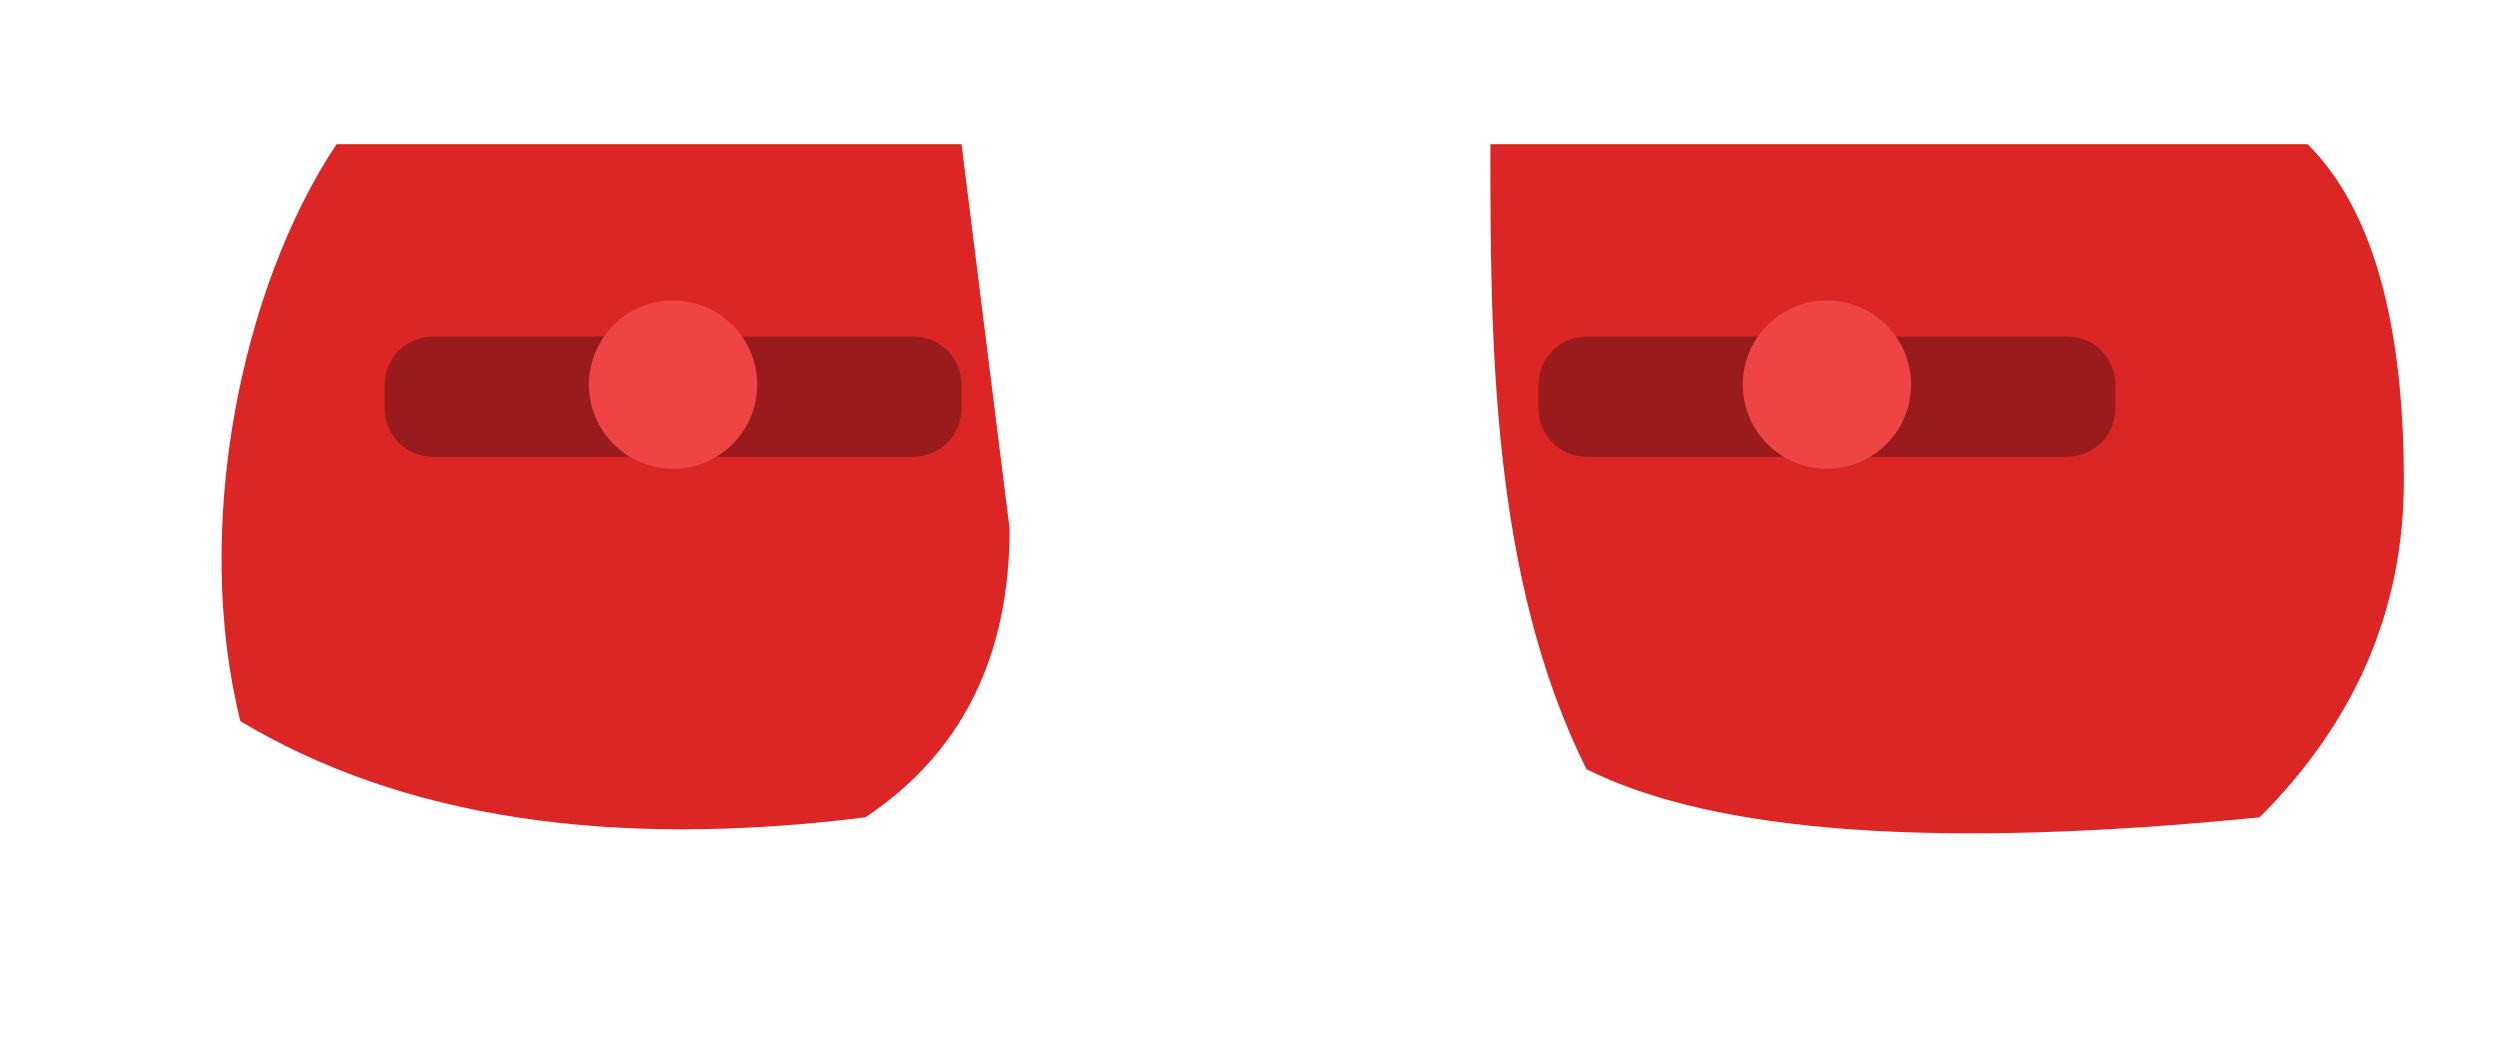
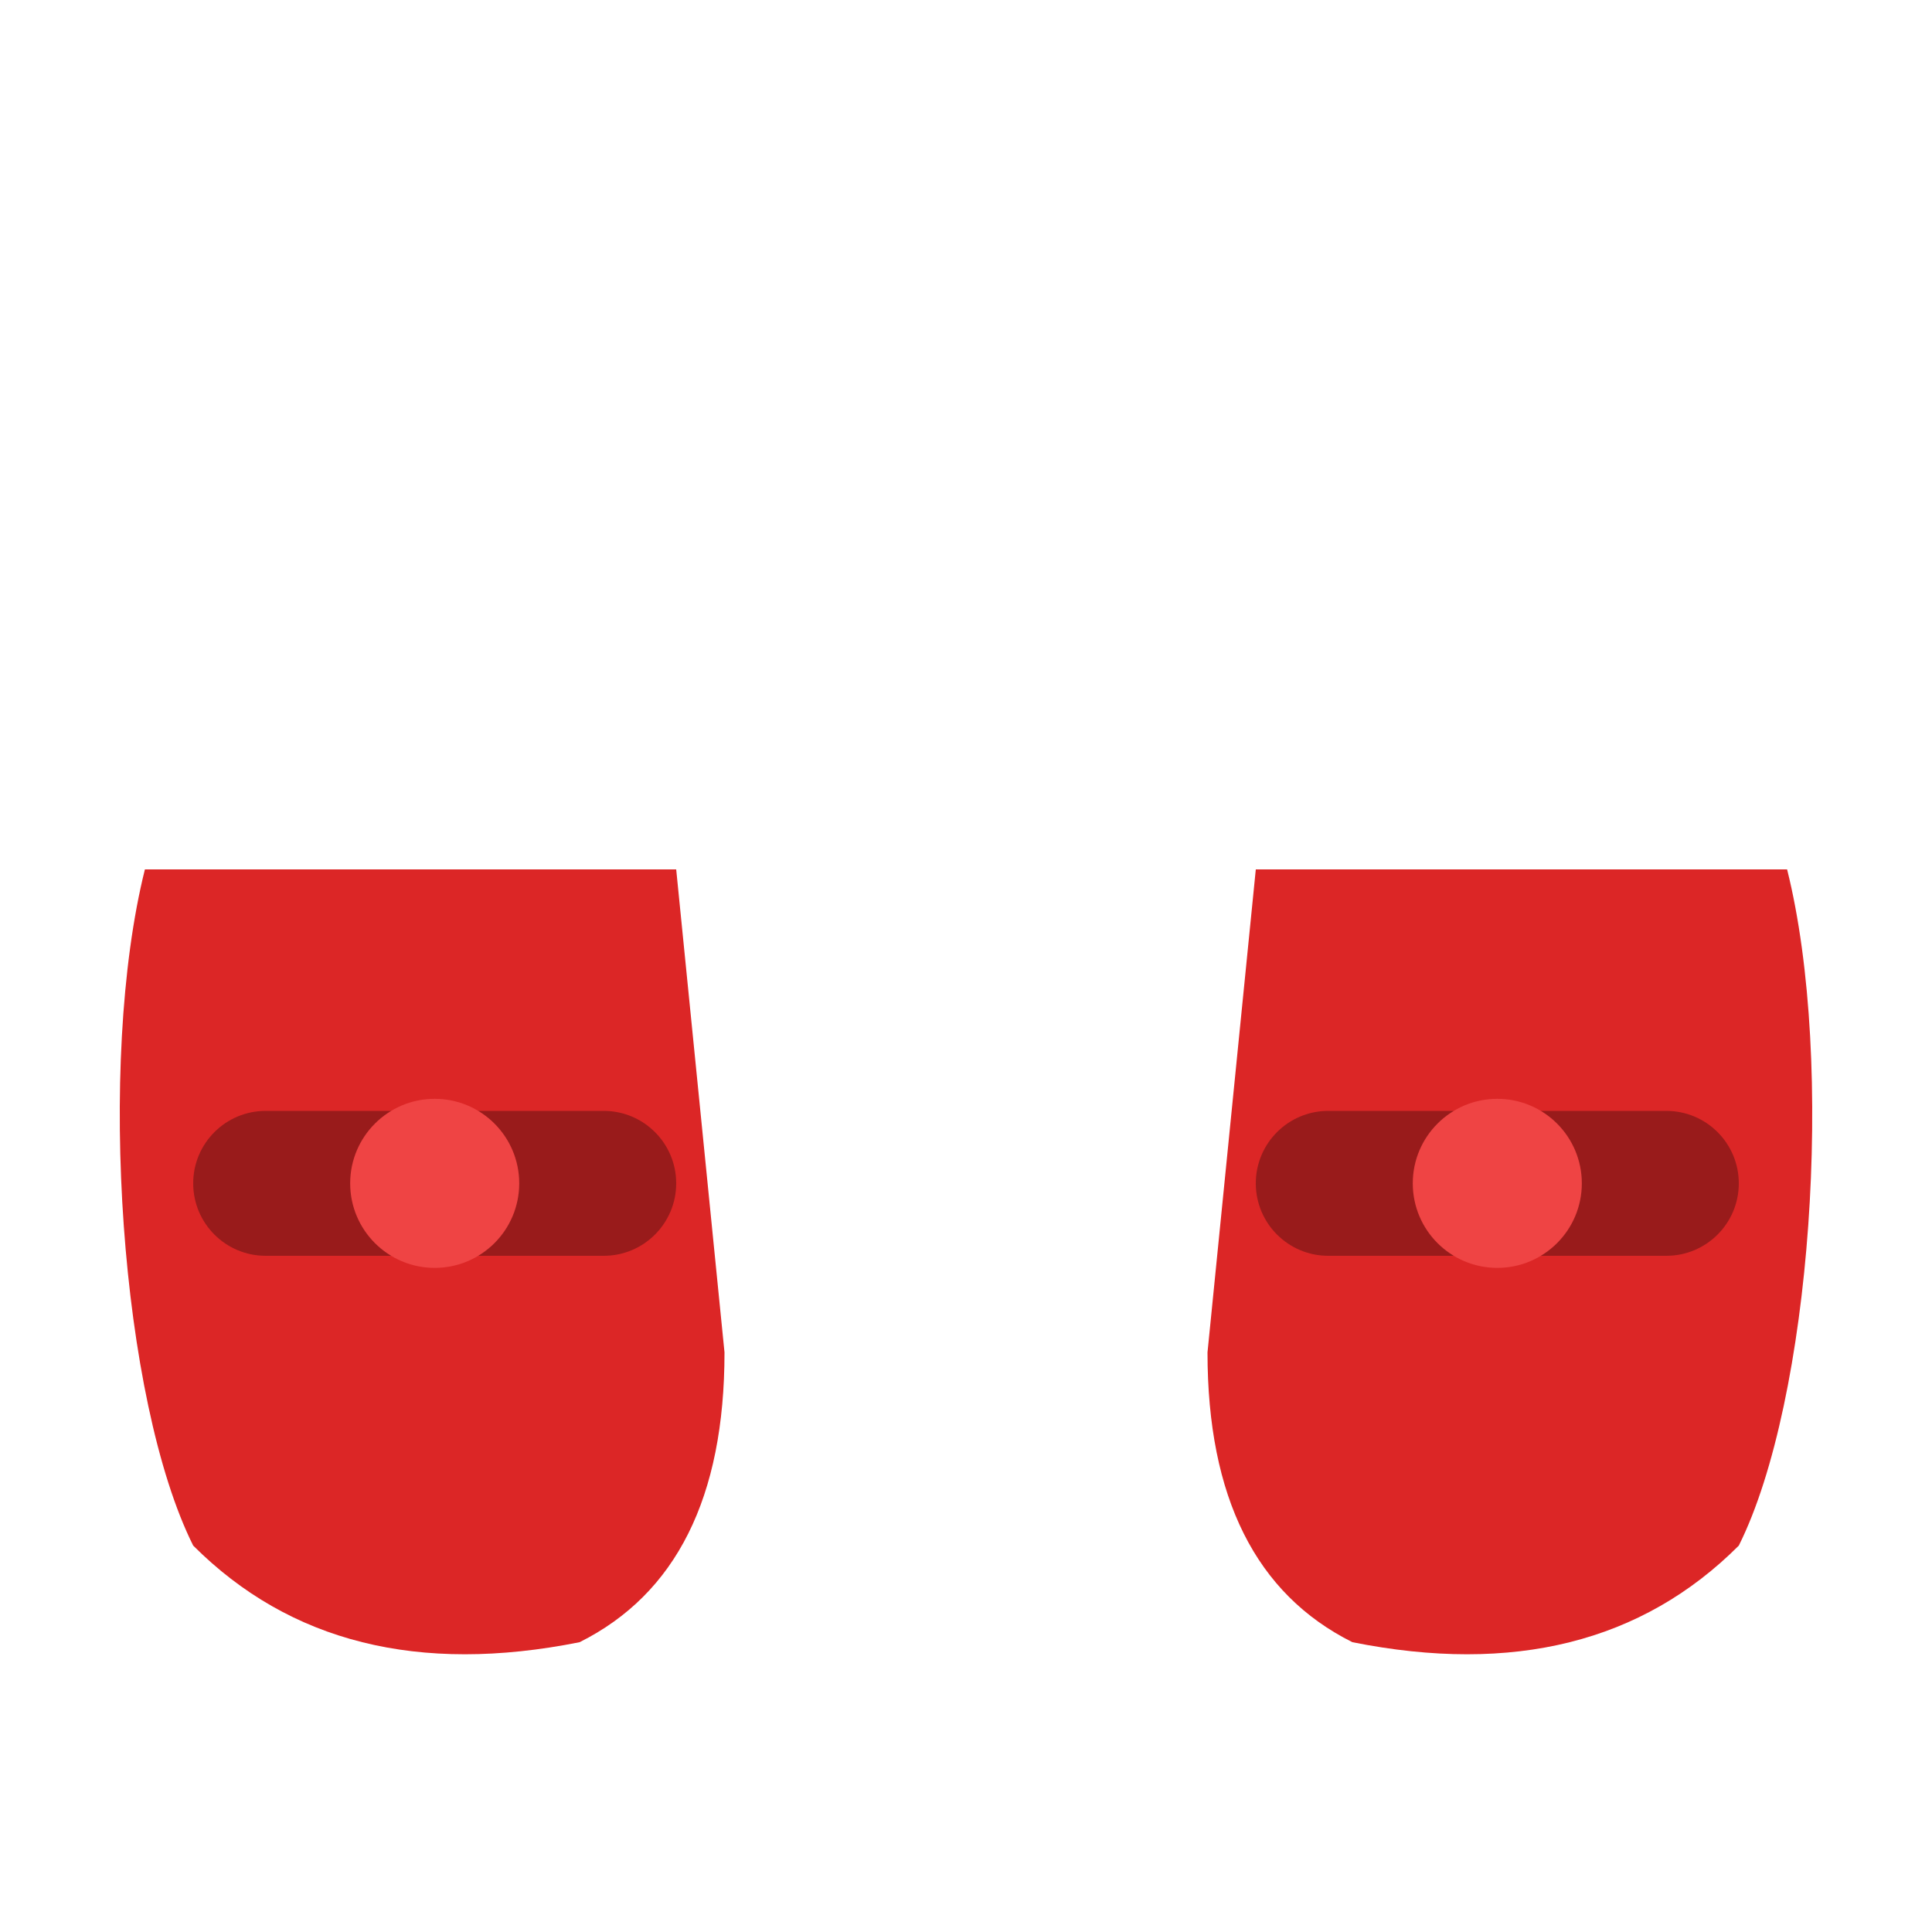
- <svg xmlns="http://www.w3.org/2000/svg" viewBox="48 422 104 44">
-   <path d="M62,428 C58,434 56,444 58,452 Q68,458 84,456            Q90,452 90,444 L88,428 Z" fill="#DC2626" />
-   <rect x="64" y="436" width="24" height="5" rx="2" fill="#991B1B" />
-   <circle cx="76" cy="438" r="3.5" fill="#EF4444" />
-   <path d="M110,428 C110,436 110,446 114,454 Q122,458 142,456            Q148,450 148,442 Q148,432 144,428 Z" fill="#DC2626" />
-   <rect x="112" y="436" width="24" height="5" rx="2" fill="#991B1B" />
-   <circle cx="124" cy="438" r="3.5" fill="#EF4444" />
+ <svg xmlns="http://www.w3.org/2000/svg" viewBox="0 0 80 80">
+   <path d="M6,36 C4,44 5,58 8,64 Q14,70 24,68            Q30,65 30,56 L28,36 Z" fill="#DC2626" />
+   <rect x="8" y="46" width="20" height="6" rx="3" fill="#991B1B" />
+   <circle cx="18" cy="49" r="3.5" fill="#EF4444" />
+   <path d="M52,36 L50,56 Q50,65 56,68            Q66,70 72,64 C75,58 76,44 74,36 Z" fill="#DC2626" />
+   <rect x="52" y="46" width="20" height="6" rx="3" fill="#991B1B" />
+   <circle cx="62" cy="49" r="3.5" fill="#EF4444" />
</svg>
